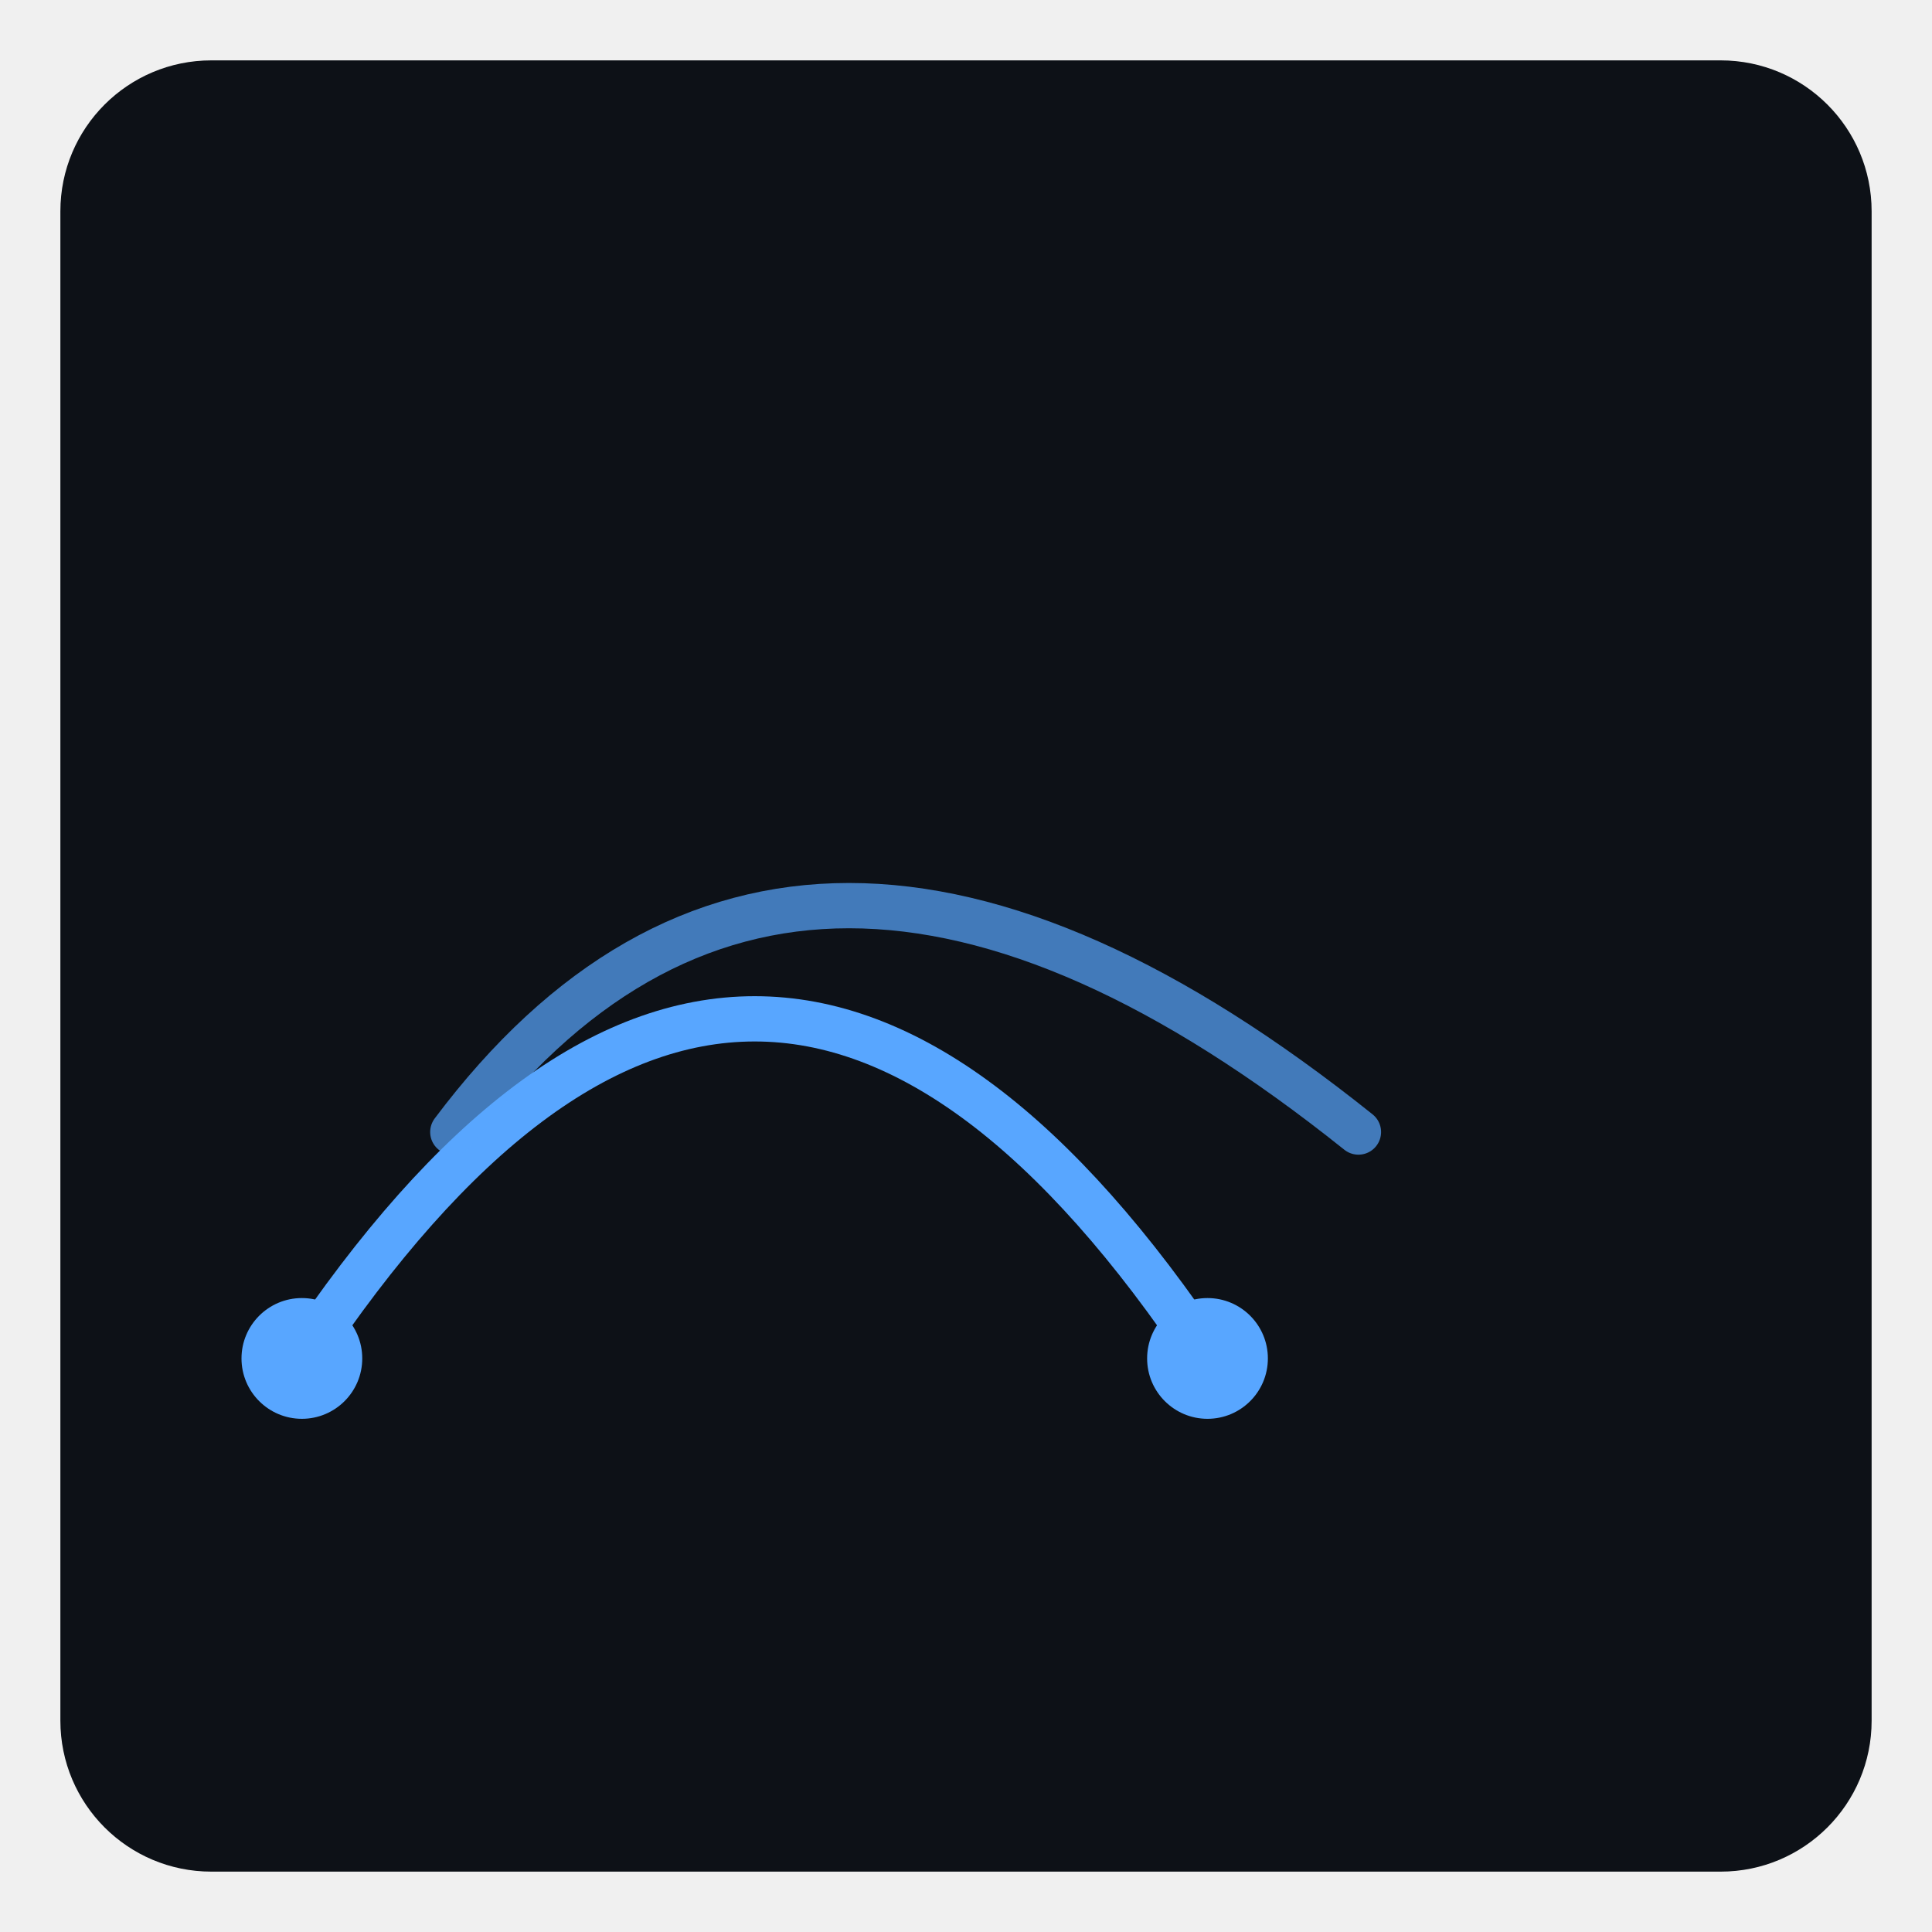
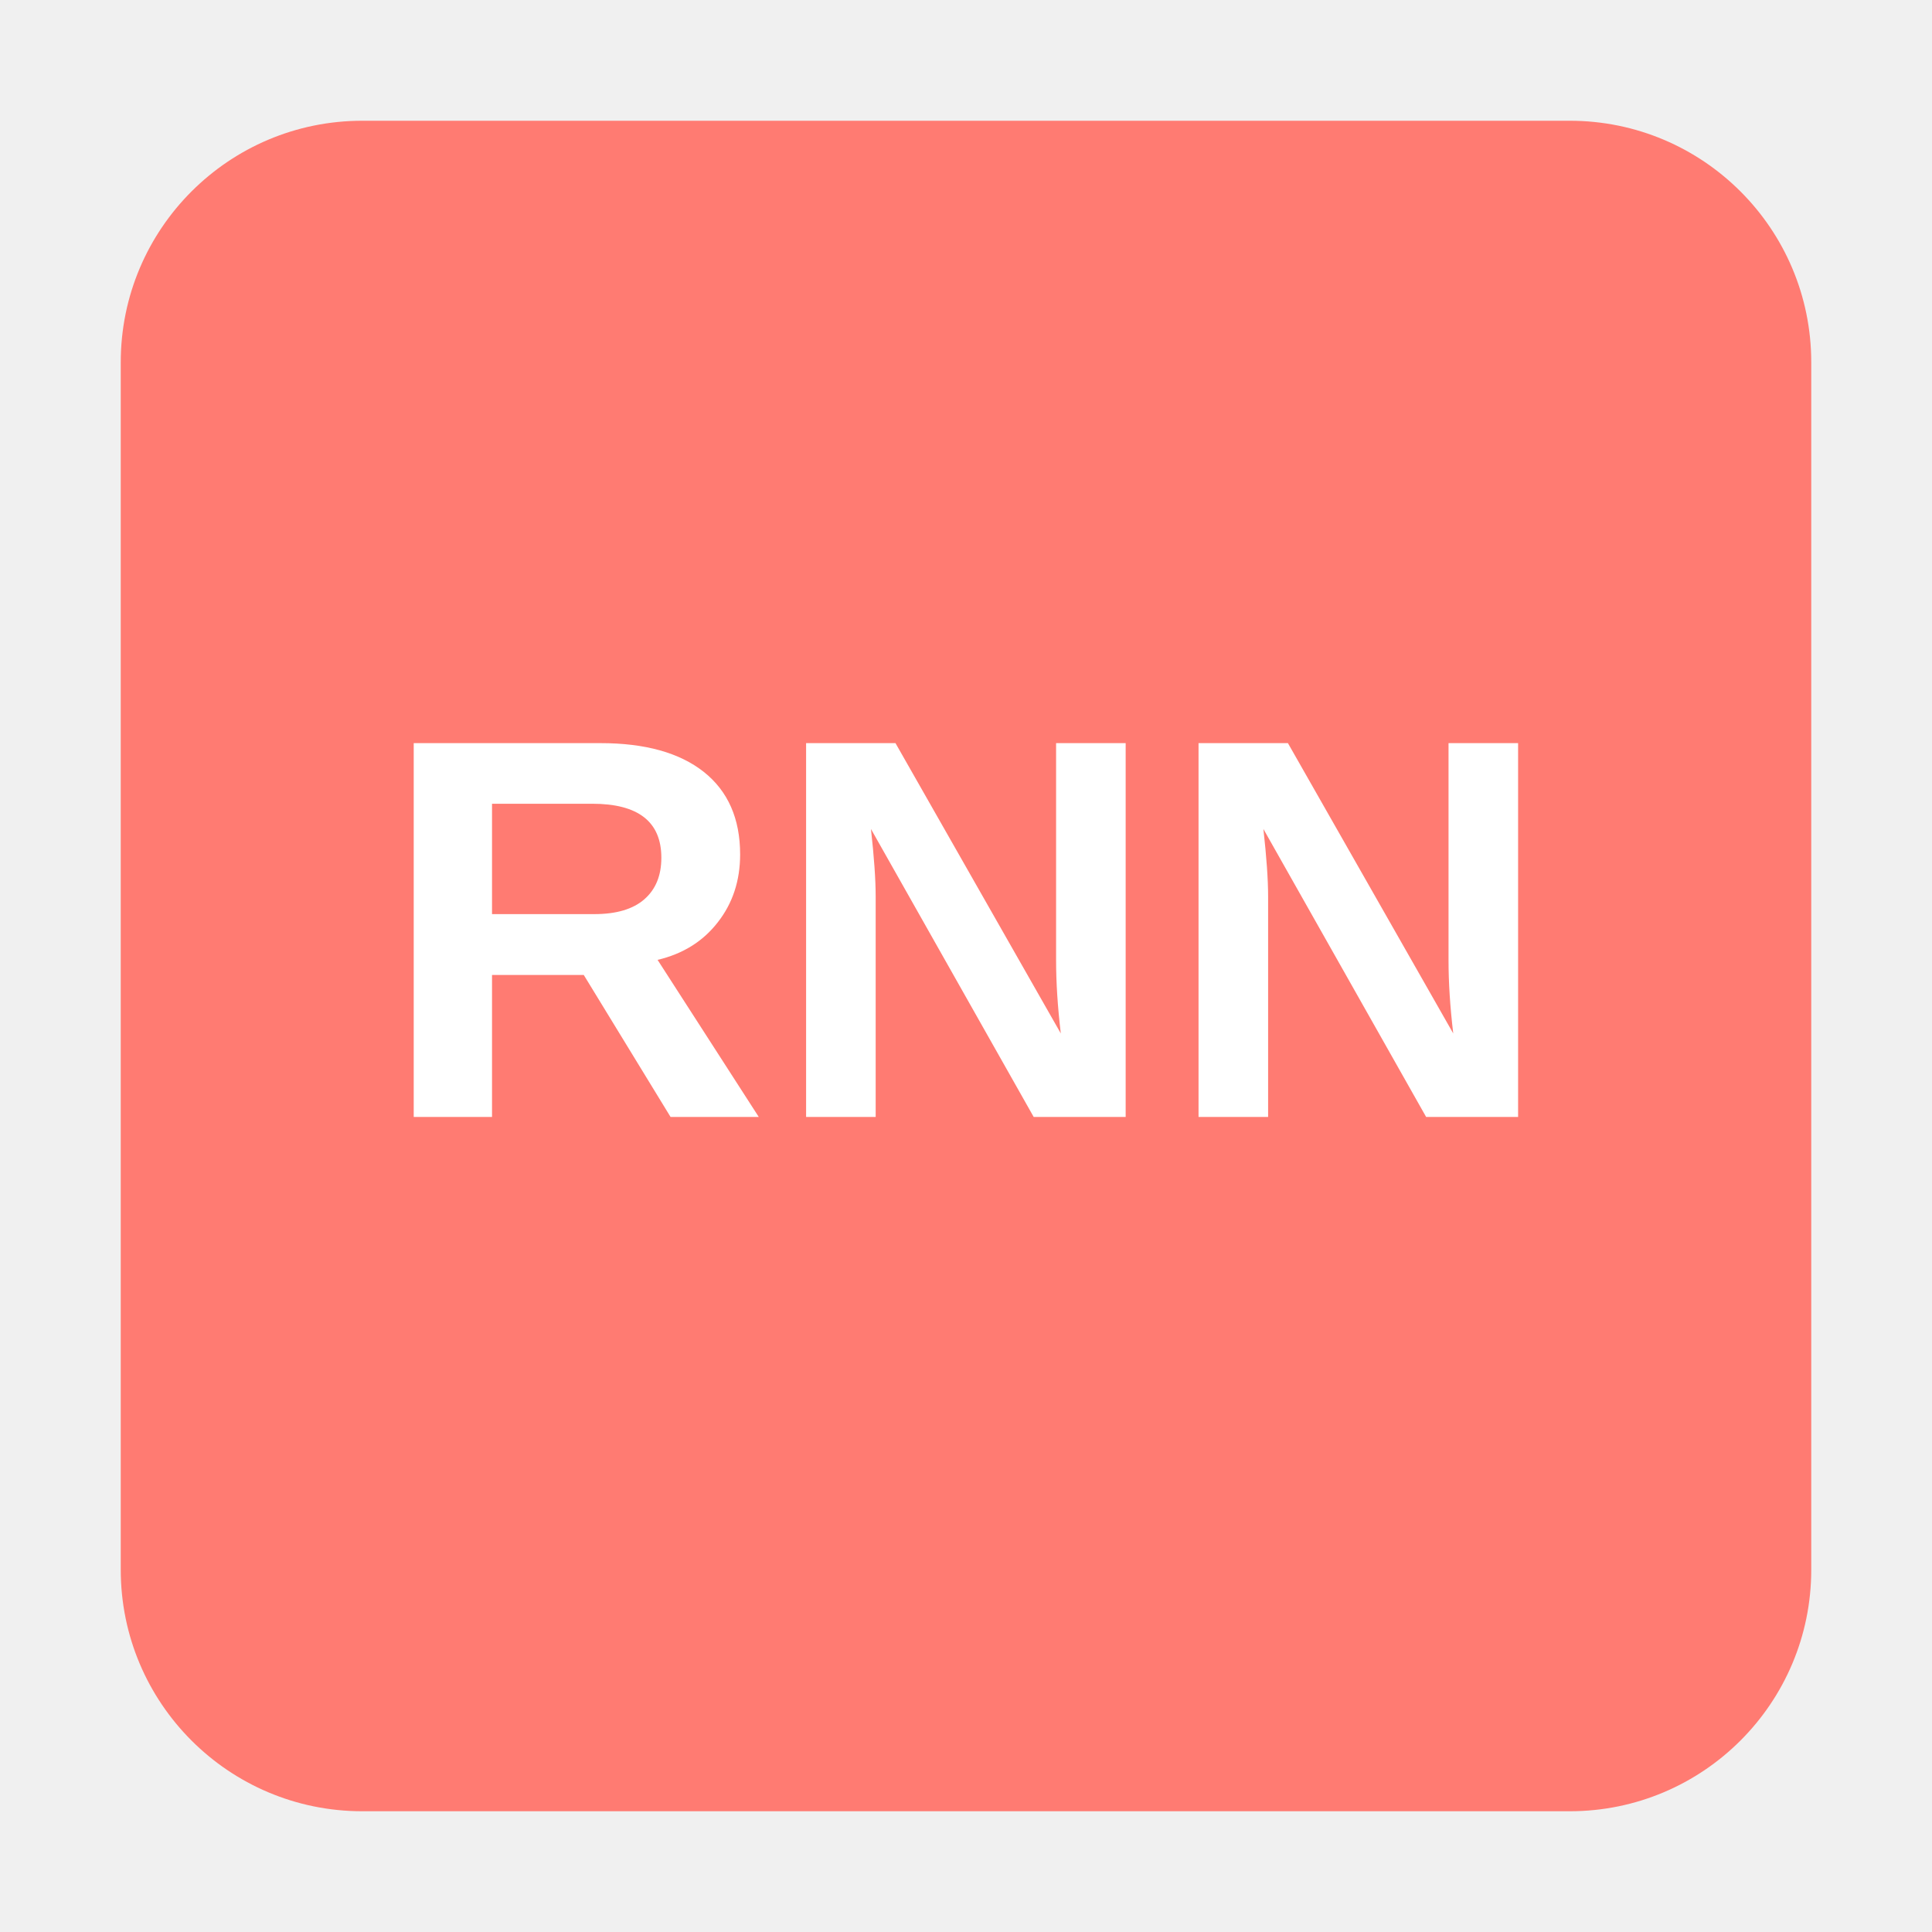
- <svg xmlns="http://www.w3.org/2000/svg" width="256" height="256" viewBox="0 0 256 256" aria-label="Neural Network">
-   <rect x="8" y="8" width="240" height="240" rx="20" fill="#0d1117" />
-   <g stroke="#58a6ff" stroke-width="6" fill="none" stroke-linecap="round">
-     <path d="M40 180 C80 120, 120 120, 160 180" />
-     <path d="M60 150 C90 110, 130 110, 180 150" opacity="0.7" />
-   </g>
-   <circle cx="40" cy="180" r="8" fill="#58a6ff" />
-   <circle cx="160" cy="180" r="8" fill="#58a6ff" />
+ <svg xmlns="http://www.w3.org/2000/svg" width="128" height="128" viewBox="0 0 128 128" aria-label="RNN Icon">
+   <rect x="8" y="8" width="112" height="112" rx="16" fill="#ff7b72" />
+   <text x="64" y="74" font-family="Segoe UI, Arial" font-size="36" font-weight="700" text-anchor="middle" fill="#ffffff">RNN</text>
</svg>
